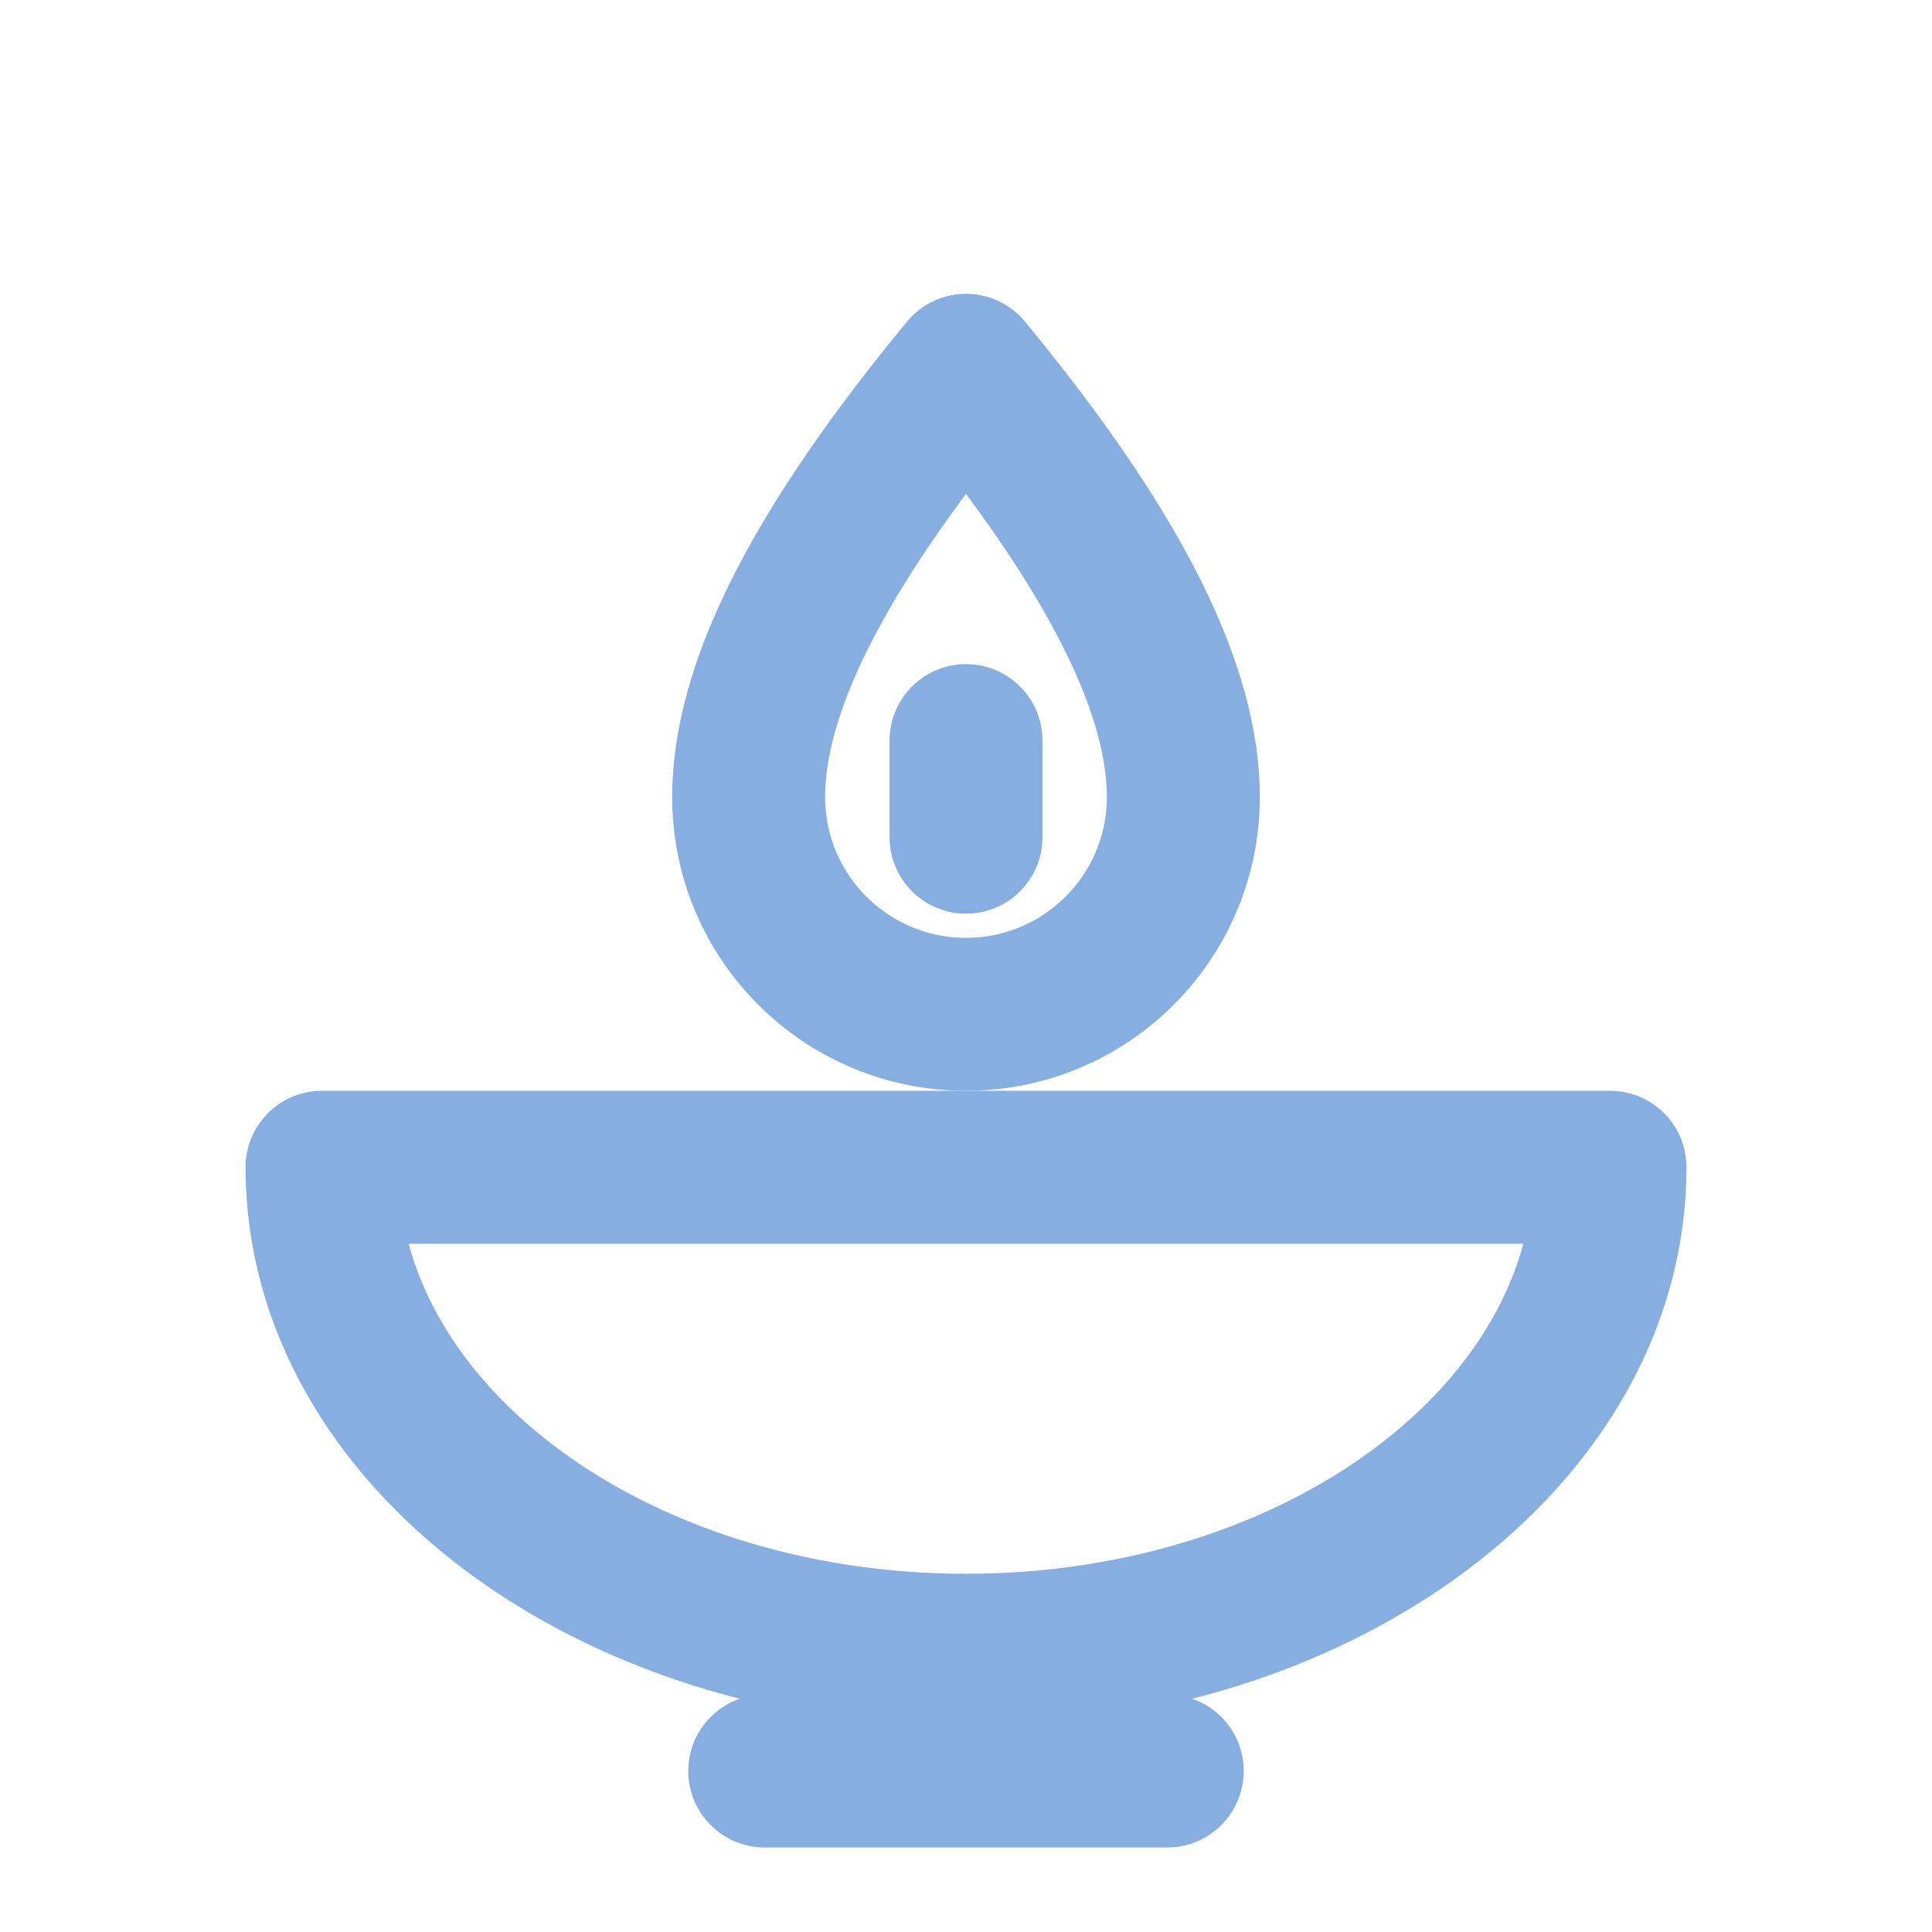
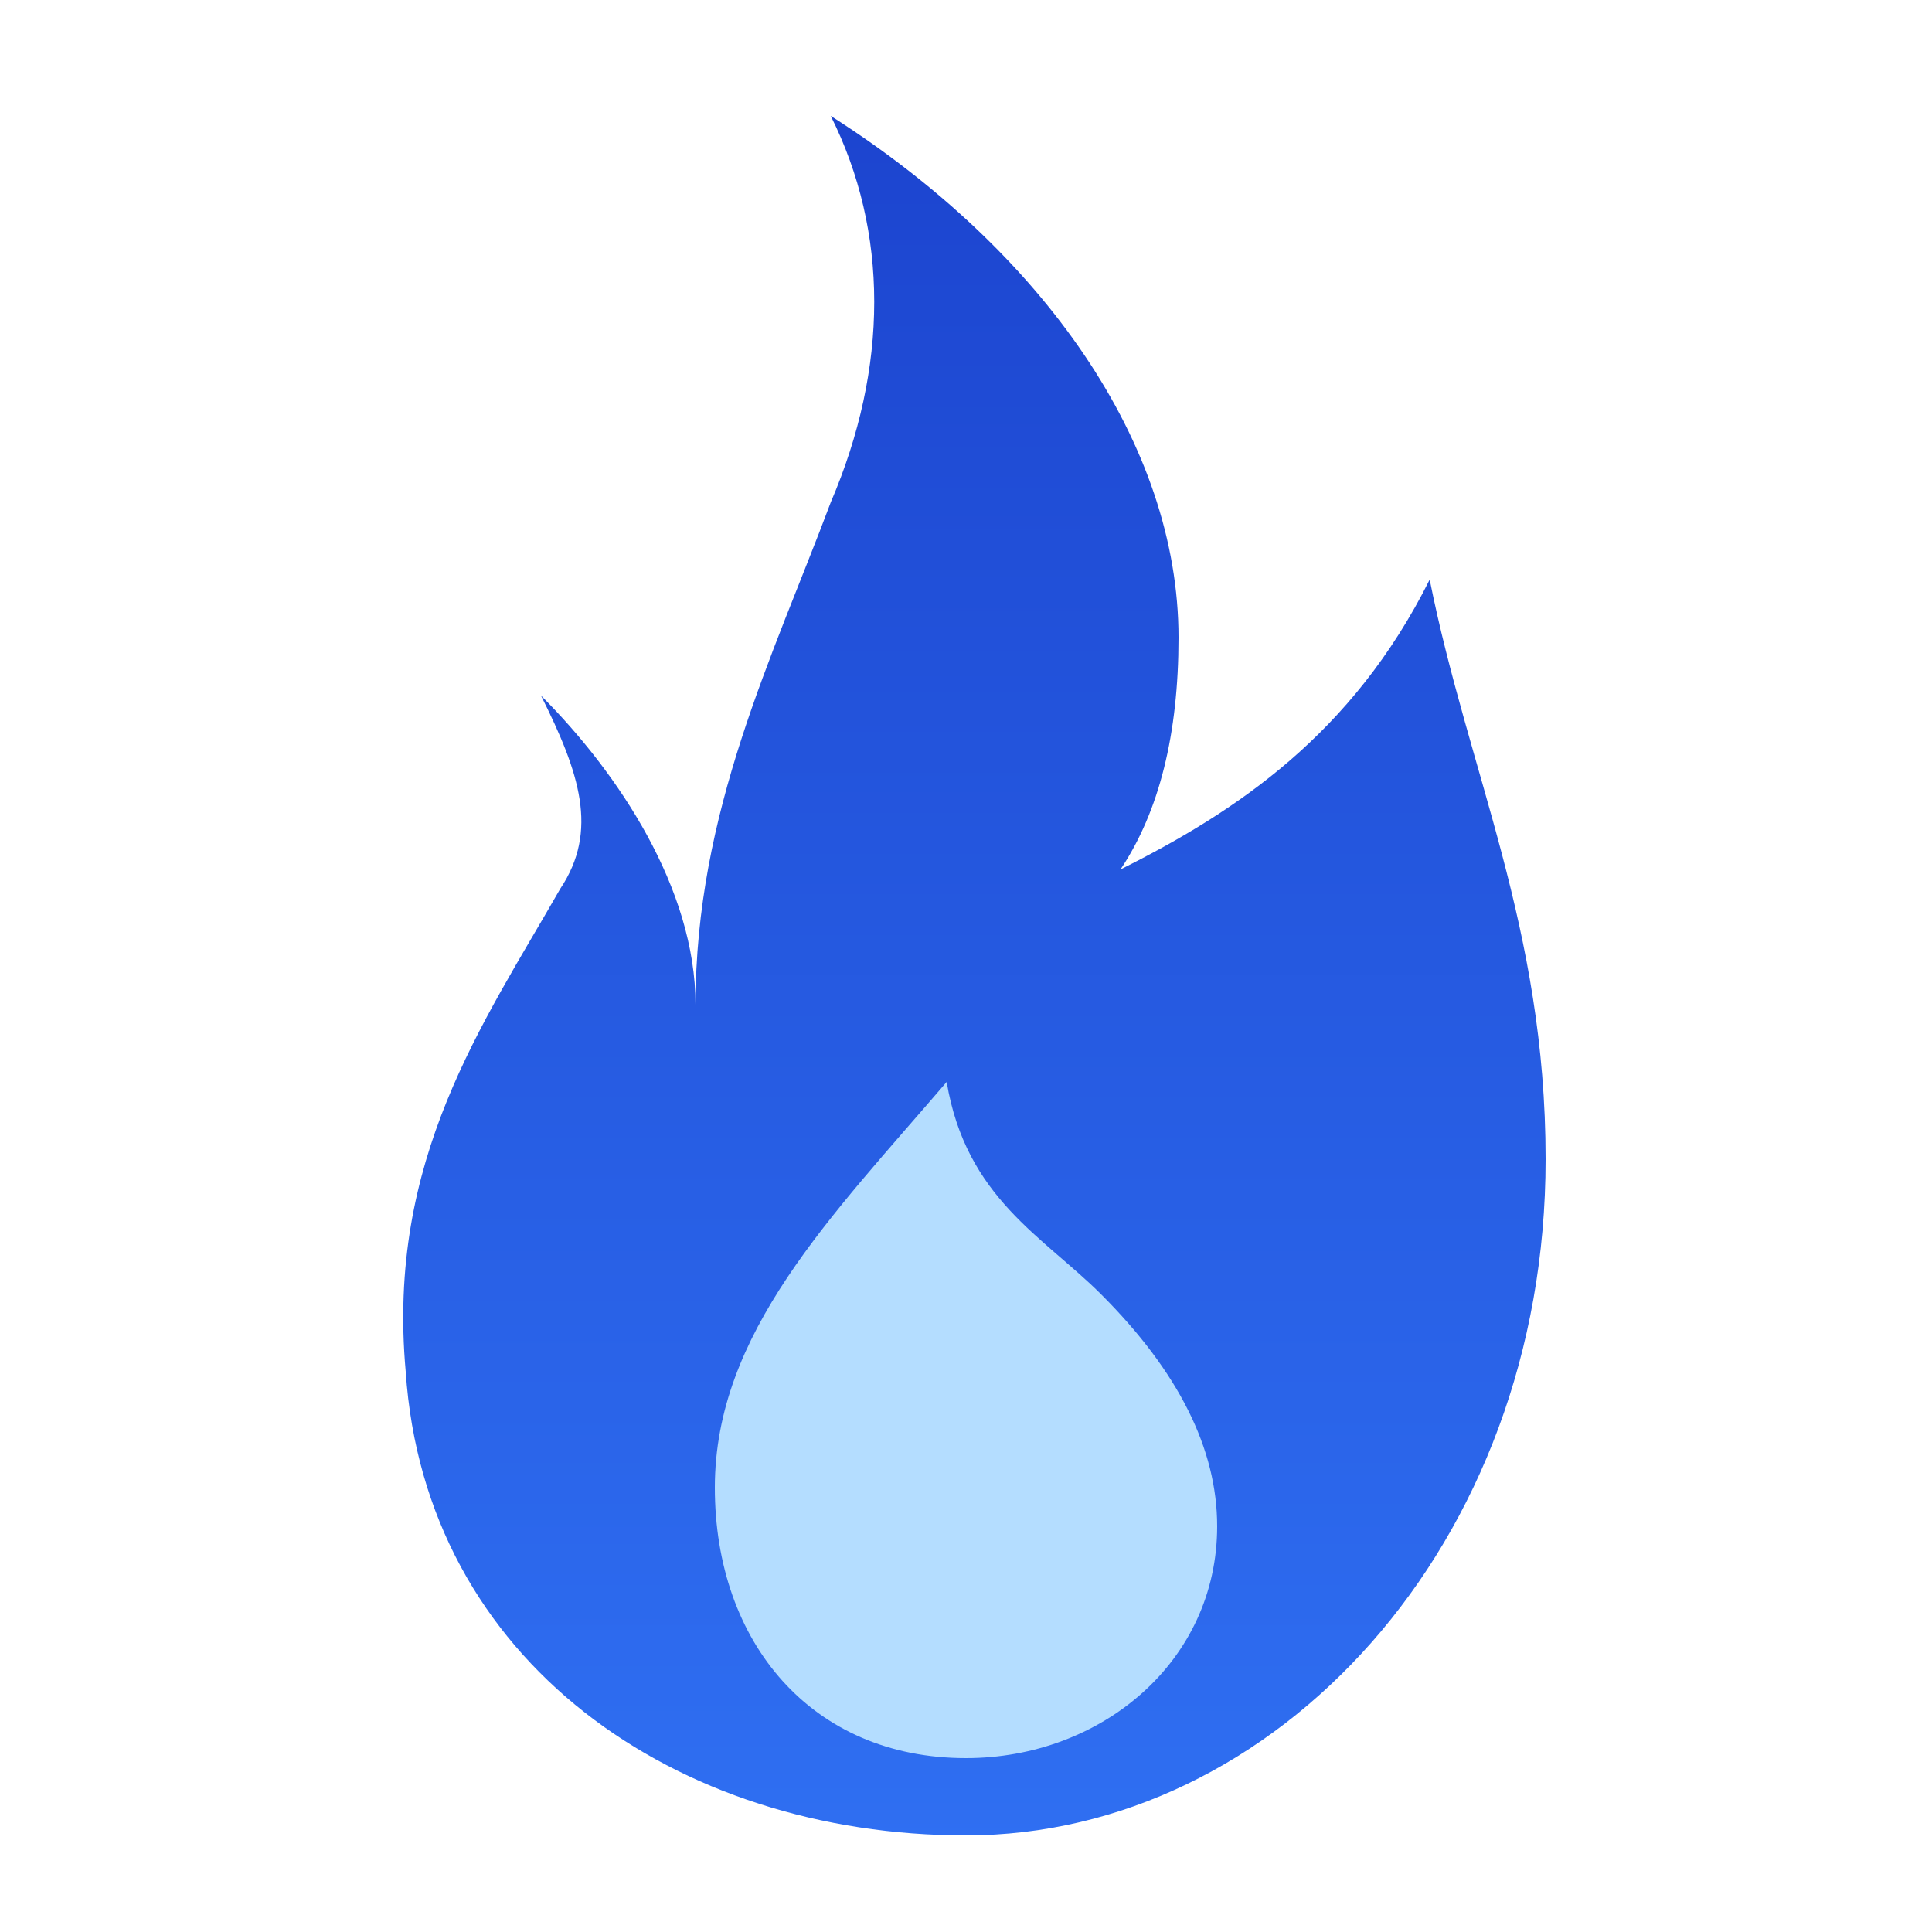
- <svg xmlns="http://www.w3.org/2000/svg" width="36" height="36" viewBox="0 0 24 24" fill="none" stroke="#86aee0" stroke-width="1.9" stroke-linecap="round" stroke-linejoin="round">
-   <path d="M4 14.5h16a8 6 0 0 1-16 0z" />
-   <path d="M9.5 22h5" />
-   <path d="M12 4.6c1.9 2.3 2.7 4 2.7 5.3a2.7 2.7 0 0 1-5.4 0c0-1.3.8-3 2.7-5.3z" />
-   <path d="M12 9.2v1.2" />
+ <svg xmlns="http://www.w3.org/2000/svg" width="36" height="36" viewBox="0 0 200 200">
+   <defs>
+     <linearGradient id="jyoti-on-small" x1="0" y1="0" x2="0" y2="1">
+       <stop offset="0" stop-color="#1c44cf" />
+       <stop offset="1" stop-color="#2f6ff2" />
+     </linearGradient>
+   </defs>
+   <path d="M100 190C70 190 44 172 42 142C40 120 50 106 58 92C62 86 60 80 56 72C64 80 72 92 72 104C72 84 80 68 86 52C92 38 92 24 86 12C108 26 122 46 122 66C122 76 120 84 116 90C128 84 140 76 148 60C152 80 160 96 160 120C160 160 132 190 100 190Z" fill="url(#jyoti-on-small)" />
+   <path d="M100 182C84 182 74 170 74 154C74 138 86 126 98 112C100 124 108 128 114 134C122 142 126 150 126 158C126 172 114 182 100 182Z" fill="#b4ddff" />
</svg>
